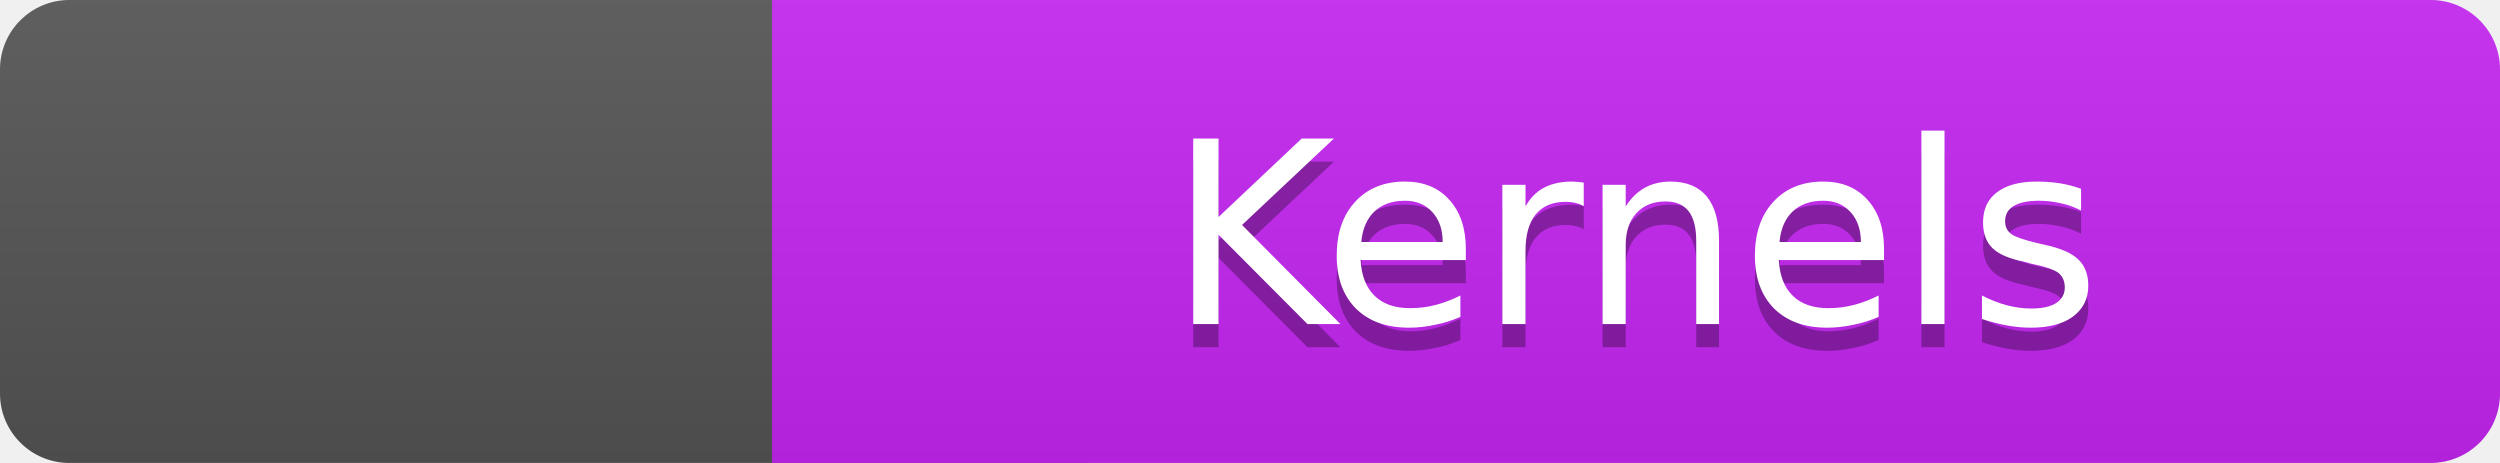
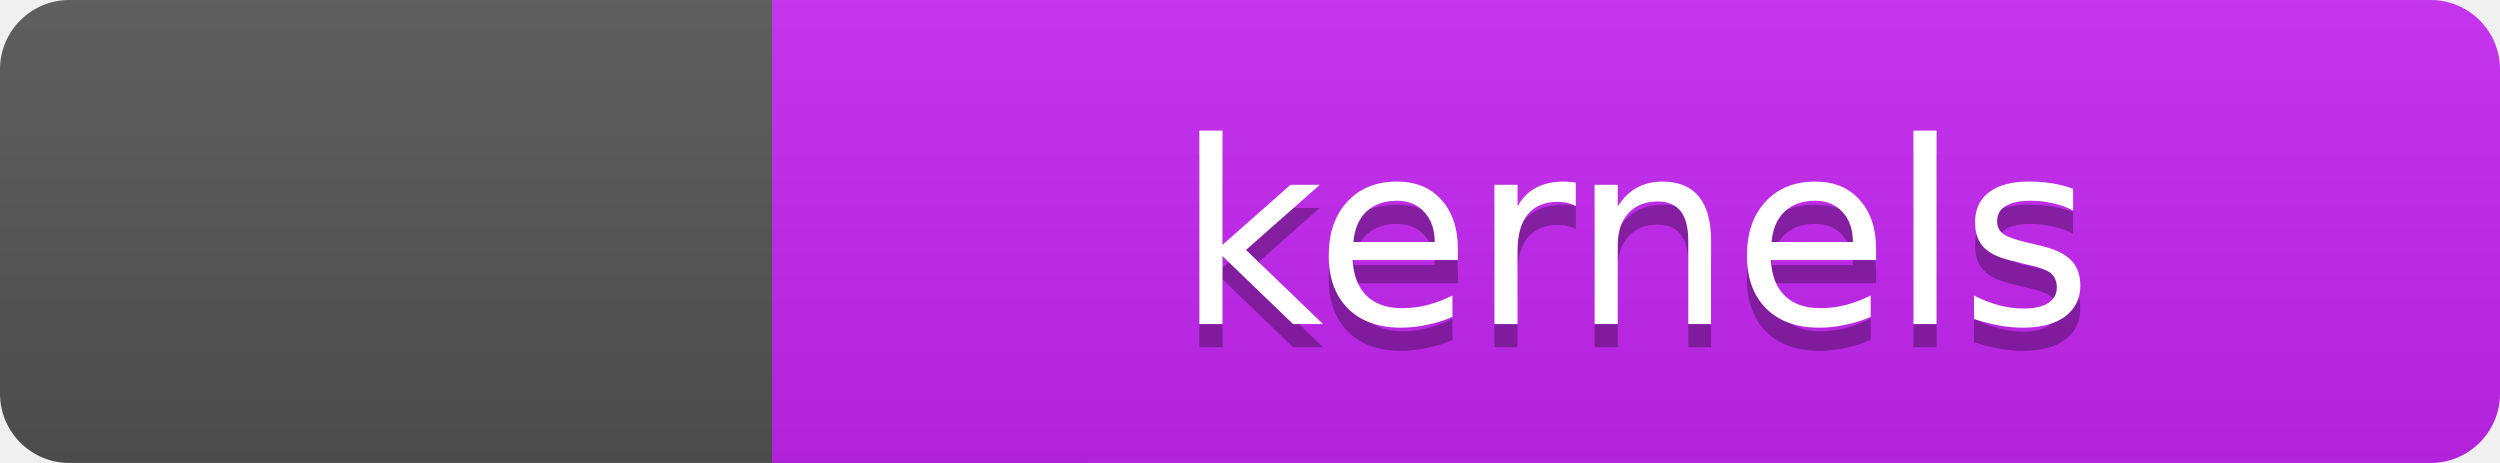
- <svg xmlns="http://www.w3.org/2000/svg" xmlns:xlink="http://www.w3.org/1999/xlink" id="svg2404" version="1.1" viewBox="0 0 28.575 5.292" height="5.292mm" width="28.575mm">
+ <svg xmlns="http://www.w3.org/2000/svg" xmlns:xlink="http://www.w3.org/1999/xlink" width="28.575mm" height="5.292mm" viewBox="0 0 28.575 5.292" version="1.1" id="svg2404">
  <defs id="defs2398">
    <clipPath id="a">
-       <rect width="108" height="20" rx="3" fill="#ffffff" id="rect10" x="0" y="0" />
+       <rect y="0" x="0" id="rect10" fill="#ffffff" rx="3" height="20" width="108" />
    </clipPath>
-     <linearGradient id="b" x2="0" y2="46.476" gradientTransform="scale(2.32379,0.4303315)" x1="0" y1="0" gradientUnits="userSpaceOnUse">
-       <stop offset="0" stop-color="#bbb" stop-opacity=".1" id="stop5" />
-       <stop offset="1" stop-opacity=".1" id="stop7" />
+     <linearGradient gradientUnits="userSpaceOnUse" y1="0" x1="0" gradientTransform="scale(2.32379,0.4303315)" y2="46.476" x2="0" id="b">
+       <stop id="stop5" stop-opacity=".1" stop-color="#bbb" offset="0" />
+       <stop id="stop7" stop-opacity=".1" offset="1" />
    </linearGradient>
    <clipPath id="a-2">
-       <rect width="108" height="20" rx="3" fill="#ffffff" id="rect10-5" x="0" y="0" />
+       <rect y="0" x="0" id="rect10-5" fill="#ffffff" rx="3" height="20" width="108" />
    </clipPath>
-     <linearGradient xlink:href="#b" id="linearGradient1116" gradientUnits="userSpaceOnUse" gradientTransform="scale(2.32379,0.4303315)" x1="0" y1="0" x2="0" y2="46.476" />
+     <linearGradient y2="46.476" x2="0" y1="0" x1="0" gradientTransform="scale(2.32379,0.4303315)" gradientUnits="userSpaceOnUse" id="linearGradient1116" xlink:href="#b" />
  </defs>
-   <g transform="translate(-49.01689,-173.7053)" id="layer1">
-     <g transform="matrix(0.2645833,0,0,0.2645833,49.01689,173.7053)" clip-path="url(#a-2)" id="g1104">
-       <path fill="#555555" d="M 0,0 H 47 V 20 H 0 Z" id="path1098" />
-       <path style="fill:#c526f3;fill-opacity:1;stroke-width:1.106" fill="#f37726" d="M 33.353,0 H 108 V 20 H 33.353 Z" id="path1100" />
-       <path fill="url(#b)" d="M 0,0 H 108 V 20 H 0 Z" id="path1102" style="fill:url(#linearGradient1116)" />
+   <g id="layer1" transform="translate(-49.01689,-173.7053)">
+     <g id="g1104" clip-path="url(#a-2)" transform="matrix(0.2645833,0,0,0.2645833,49.01689,173.7053)">
+       <path id="path1098" d="M 0,0 H 47 V 20 H 0 Z" fill="#555555" />
+       <path id="path1100" d="M 33.353,0 H 108 V 20 H 33.353 Z" fill="#f37726" style="fill:#c526f3;fill-opacity:1;stroke-width:1.106" />
+       <path style="fill:url(#linearGradient1116)" id="path1102" d="M 0,0 H 108 V 20 H 0 Z" fill="url(#b)" />
    </g>
-     <g fill="#ffffff" text-anchor="middle" font-family="'DejaVu Sans', Verdana, Geneva, sans-serif" font-size="11px" id="g1114" transform="matrix(0.2645833,0,0,0.2645833,47.45927,173.7053)">
-       <text x="23.5" y="15" fill="#010101" fill-opacity="0.3" id="text1106" />
-       <text x="23.5" y="14" id="text1108" />
-       <text x="76.5" y="15" fill="#010101" fill-opacity="0.3" id="text1110">Kernels</text>
-       <text x="76.5" y="14" id="text1112">Kernels</text>
+     <g transform="matrix(0.2645833,0,0,0.2645833,47.45927,173.7053)" id="g1114" font-size="11px" font-family="'DejaVu Sans', Verdana, Geneva, sans-serif" text-anchor="middle" fill="#ffffff">
+       <text id="text1106" fill-opacity="0.3" fill="#010101" y="15" x="23.5" />
+       <text id="text1108" y="14" x="23.5" />
+       <text id="text1110" fill-opacity="0.3" fill="#010101" y="15" x="76.5">kernels</text>
+       <text id="text1112" y="14" x="76.5">kernels</text>
    </g>
  </g>
</svg>
